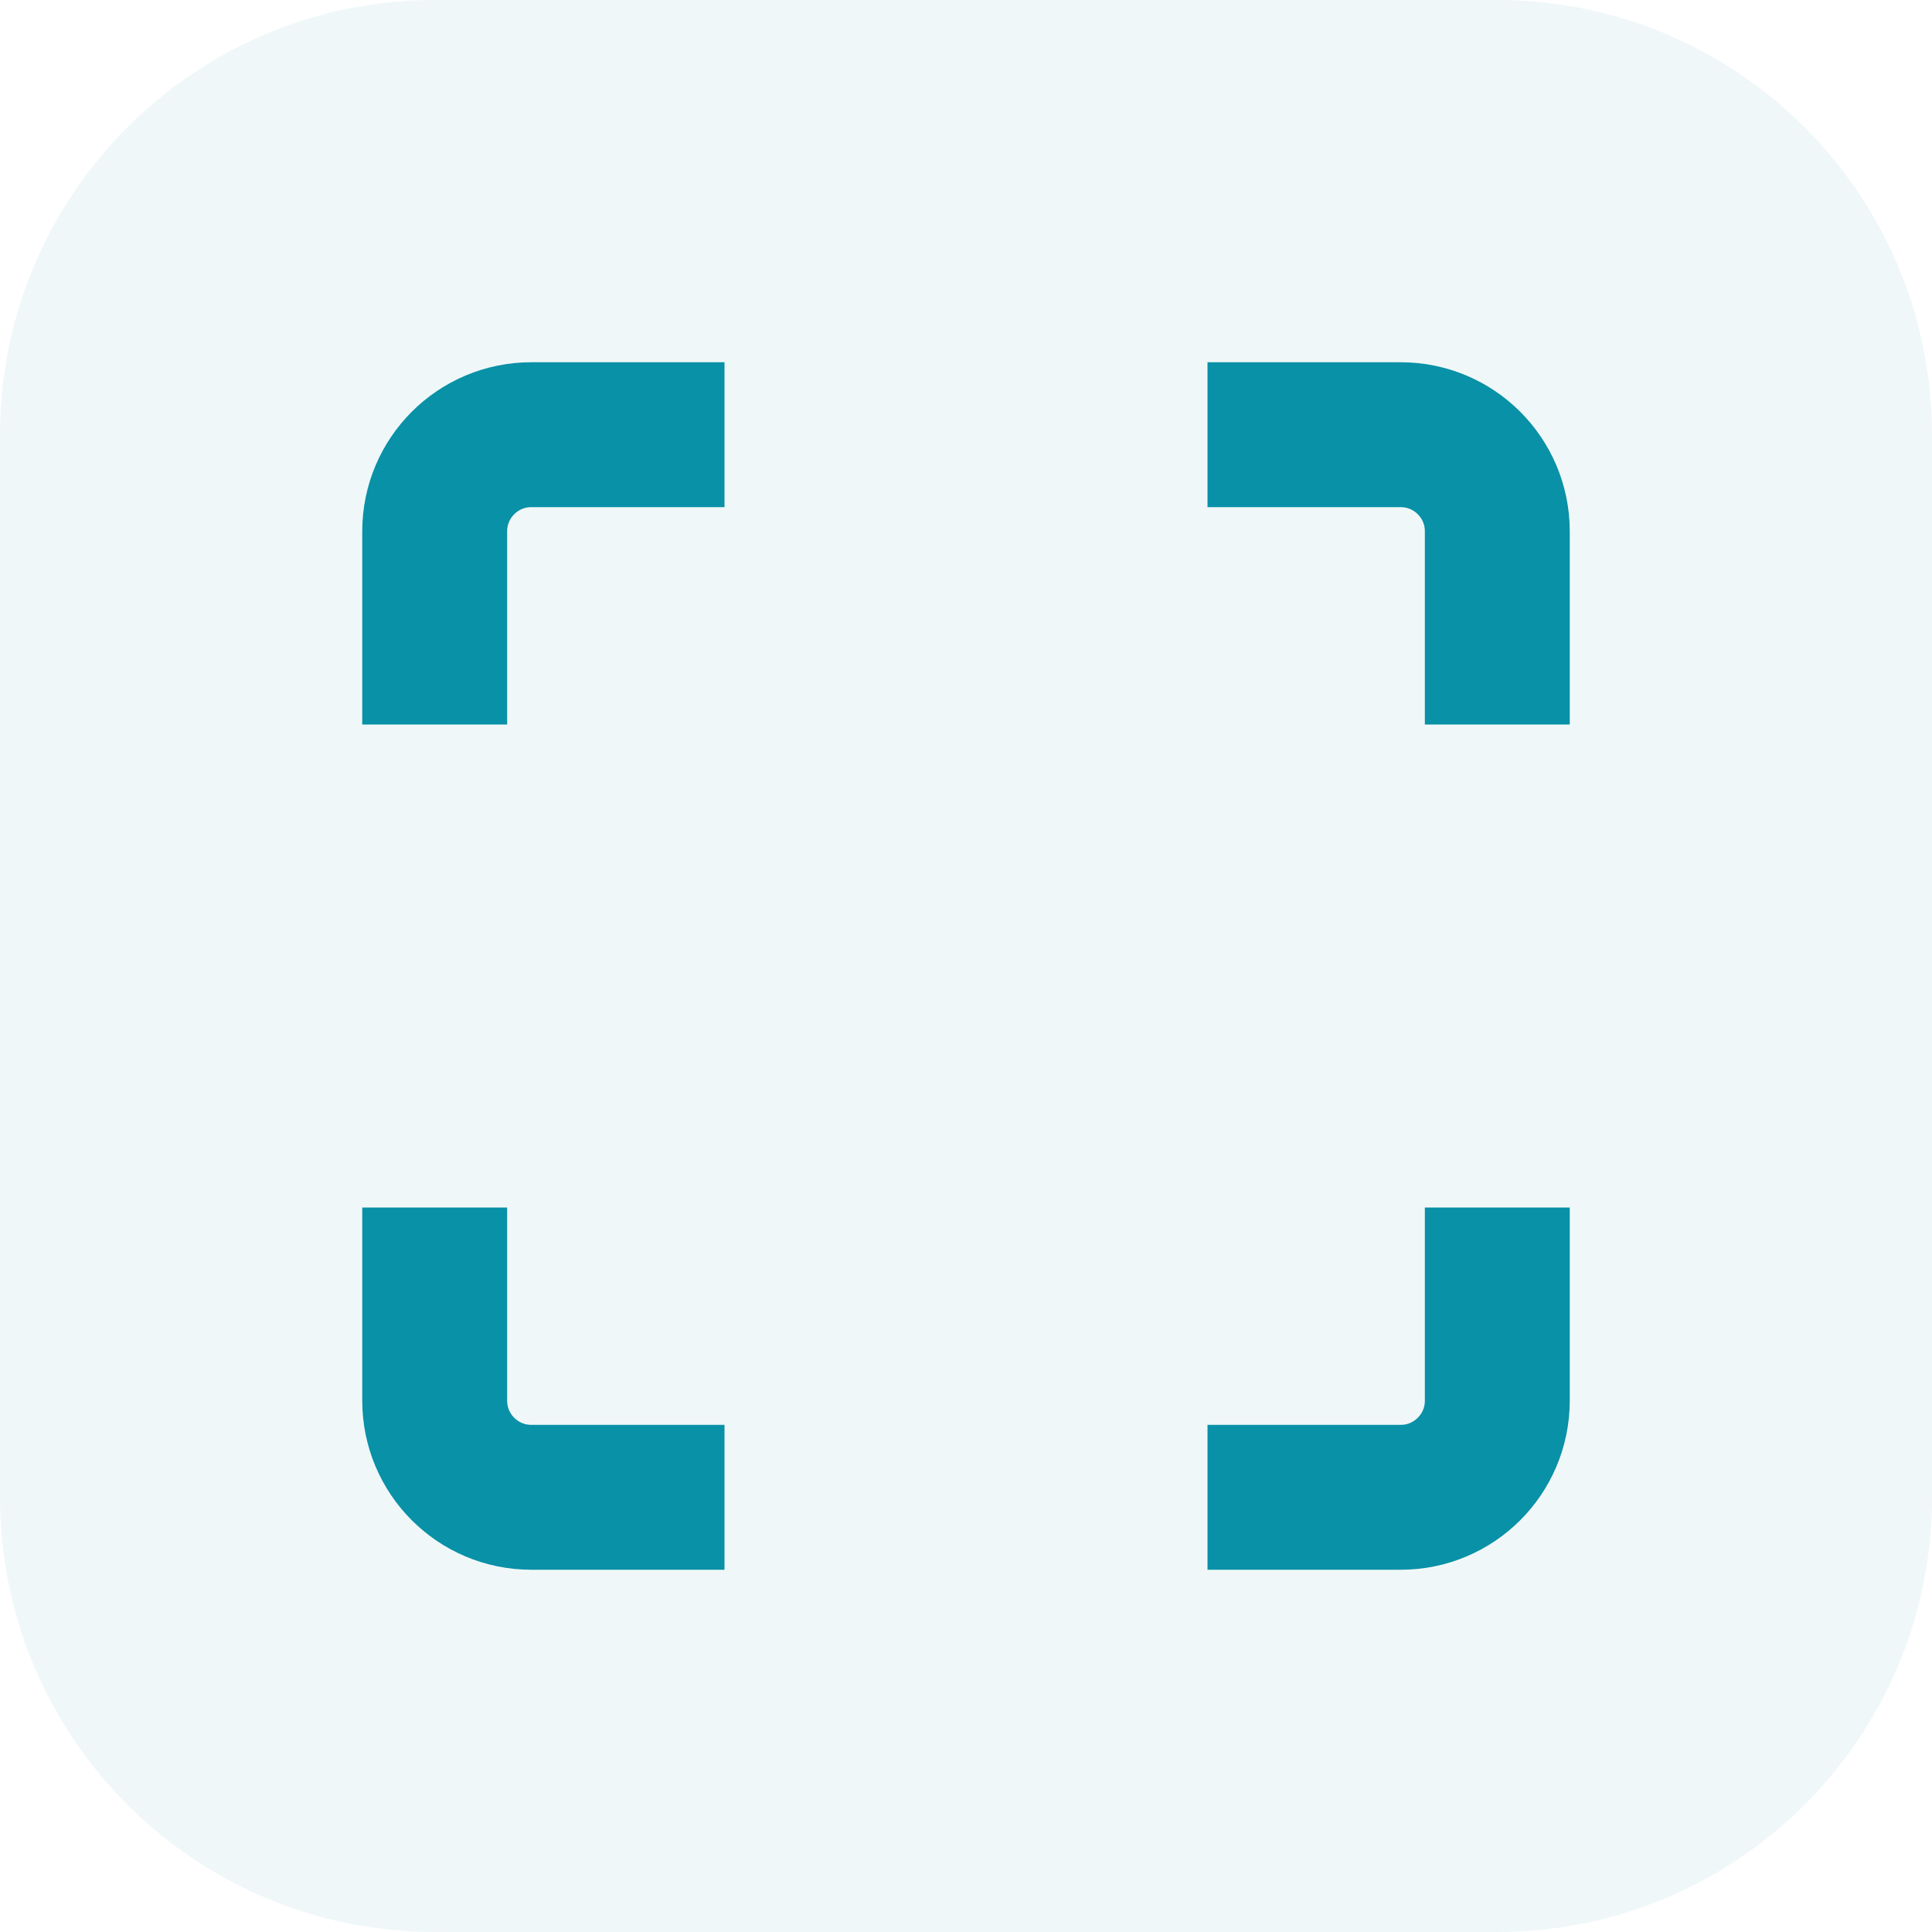
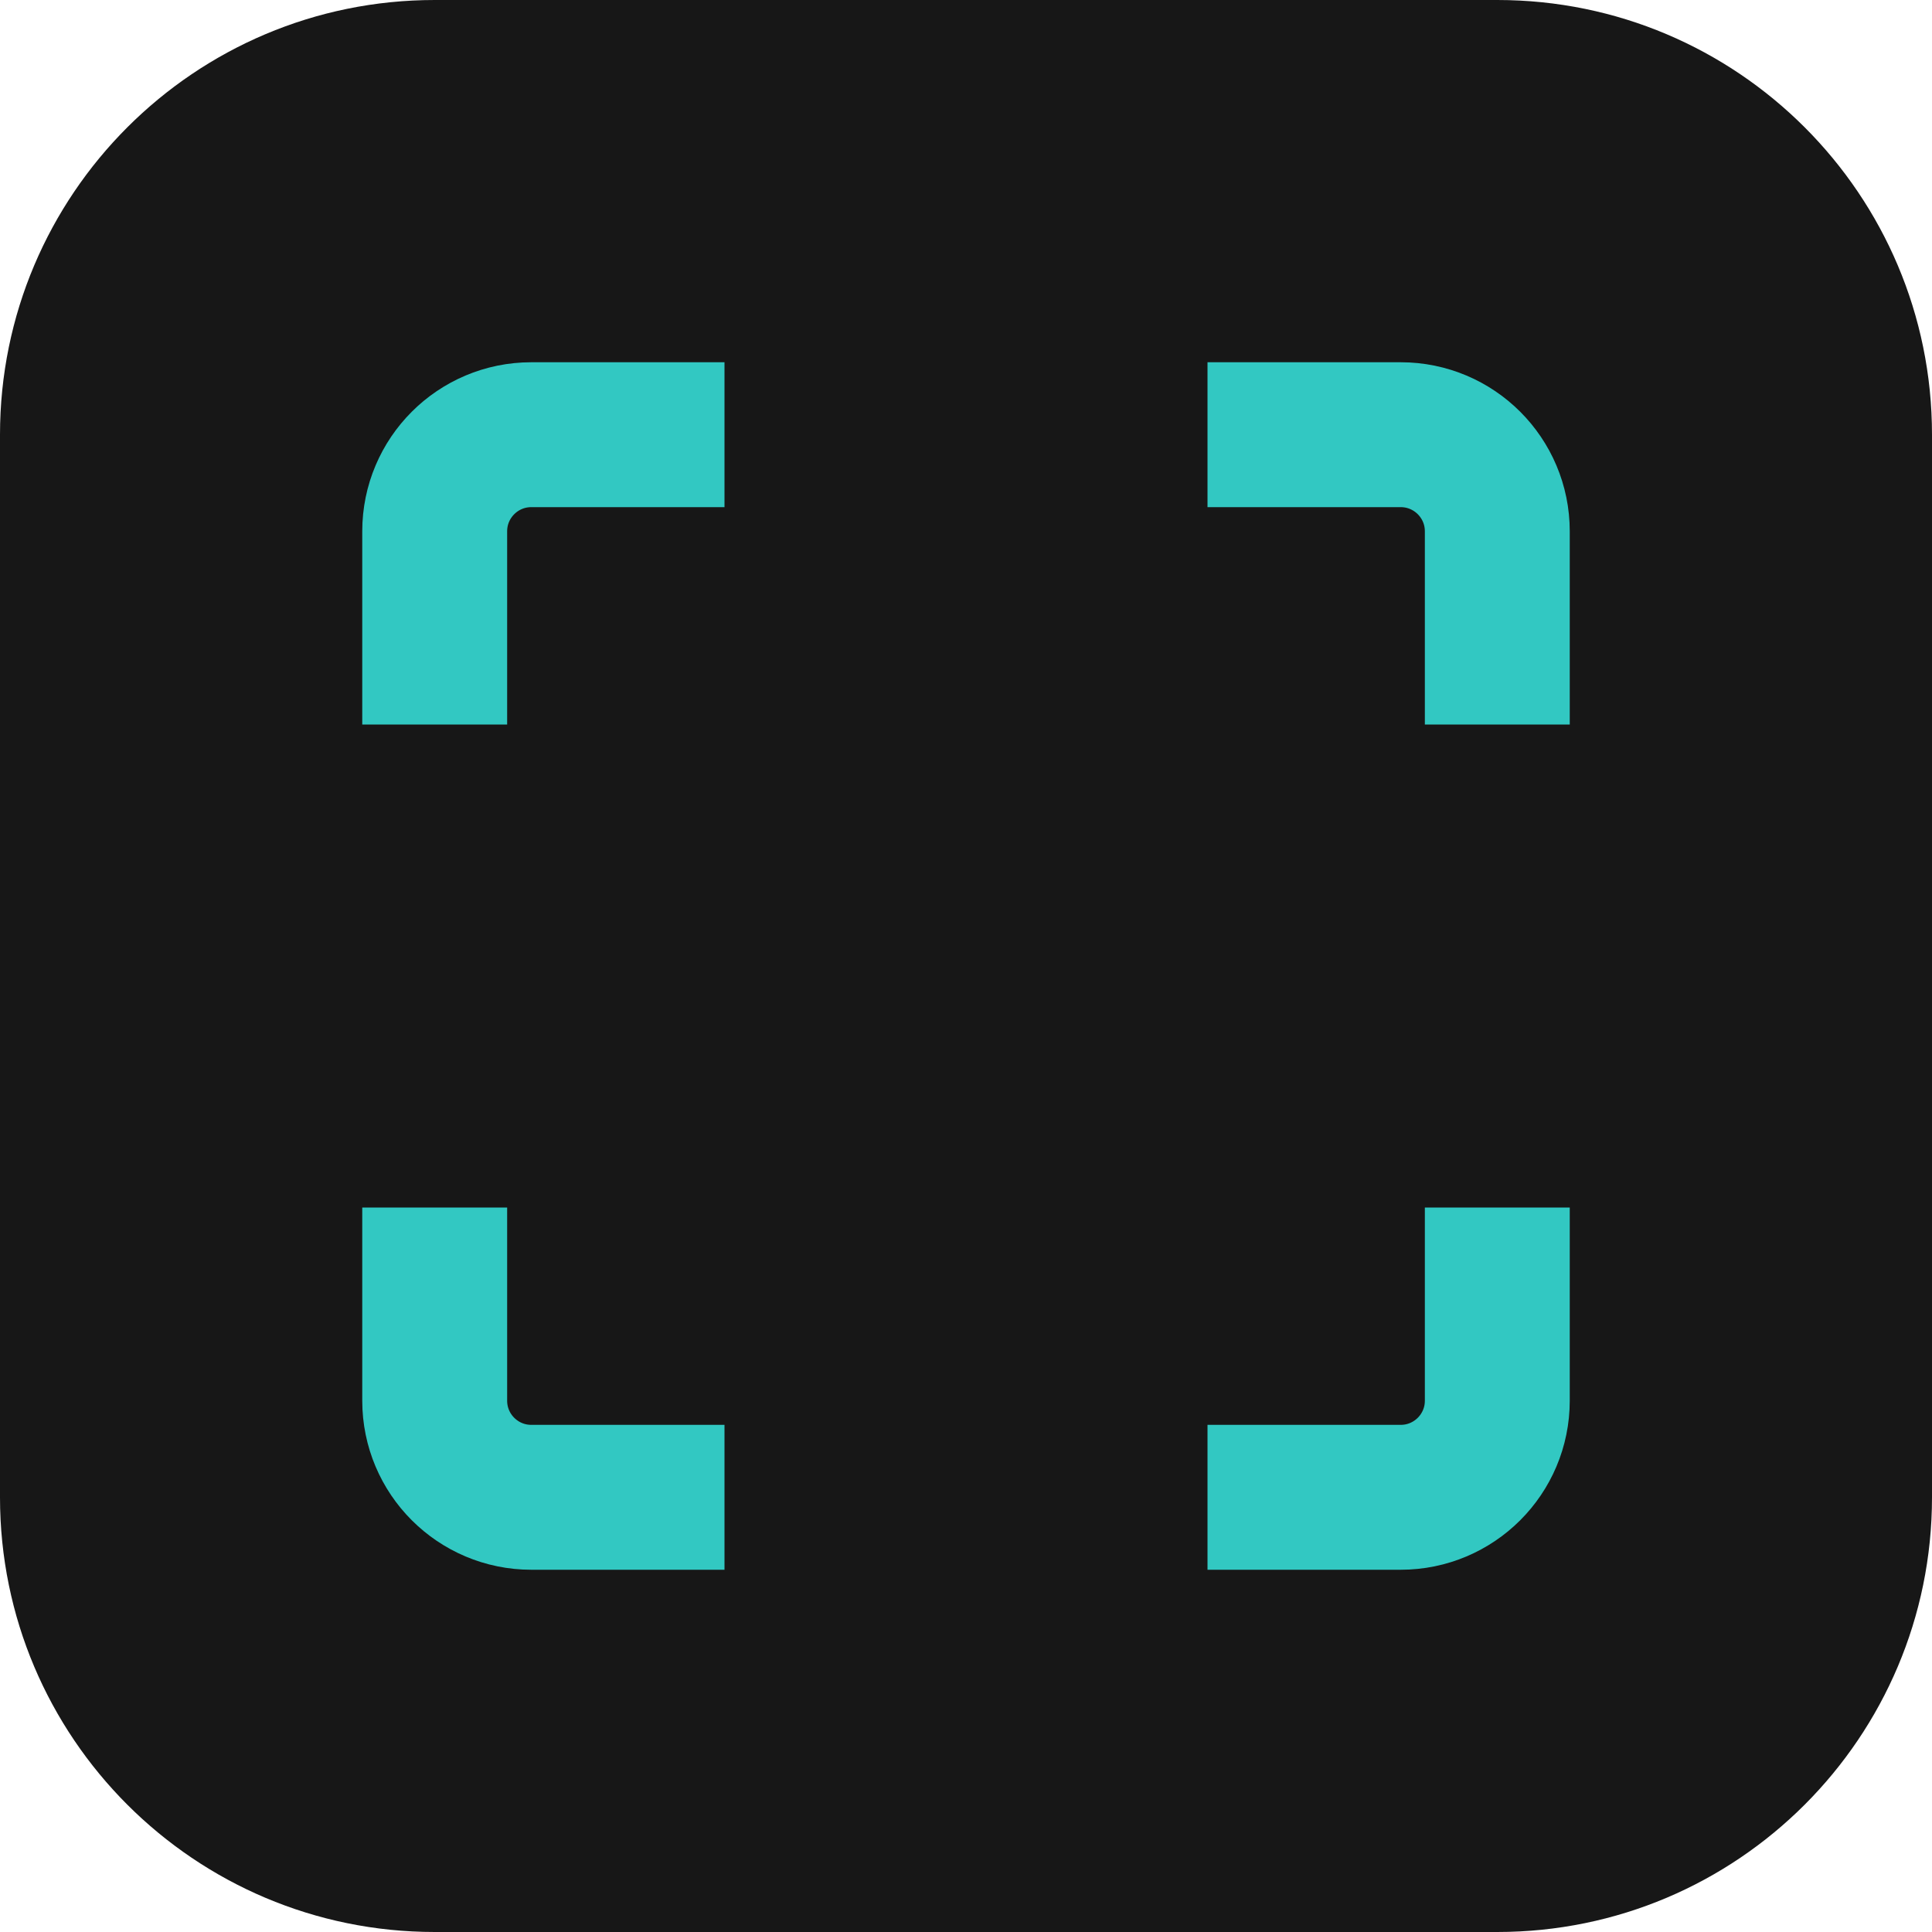
<svg xmlns="http://www.w3.org/2000/svg" viewBox="0 0 40 40">
-   <rect width="40" height="40" rx="9" fill="#f0f7f8" />
-   <path d="M15 9h-4a2 2 0 0 0-2 2v4m16-6h4a2 2 0 0 1 2 2v4M9 25v4a2 2 0 0 0 2 2h4m16-6v4a2 2 0 0 1-2 2h-4" fill="none" stroke="#0891a7" stroke-width="3" />
+   <rect width="40" height="40" rx="9" fill="#171717" />
+   <path d="M15 9h-4a2 2 0 0 0-2 2v4m16-6h4a2 2 0 0 1 2 2v4M9 25v4a2 2 0 0 0 2 2h4m16-6v4a2 2 0 0 1-2 2h-4" fill="none" stroke="#32c8c2" stroke-width="3" />
</svg>
